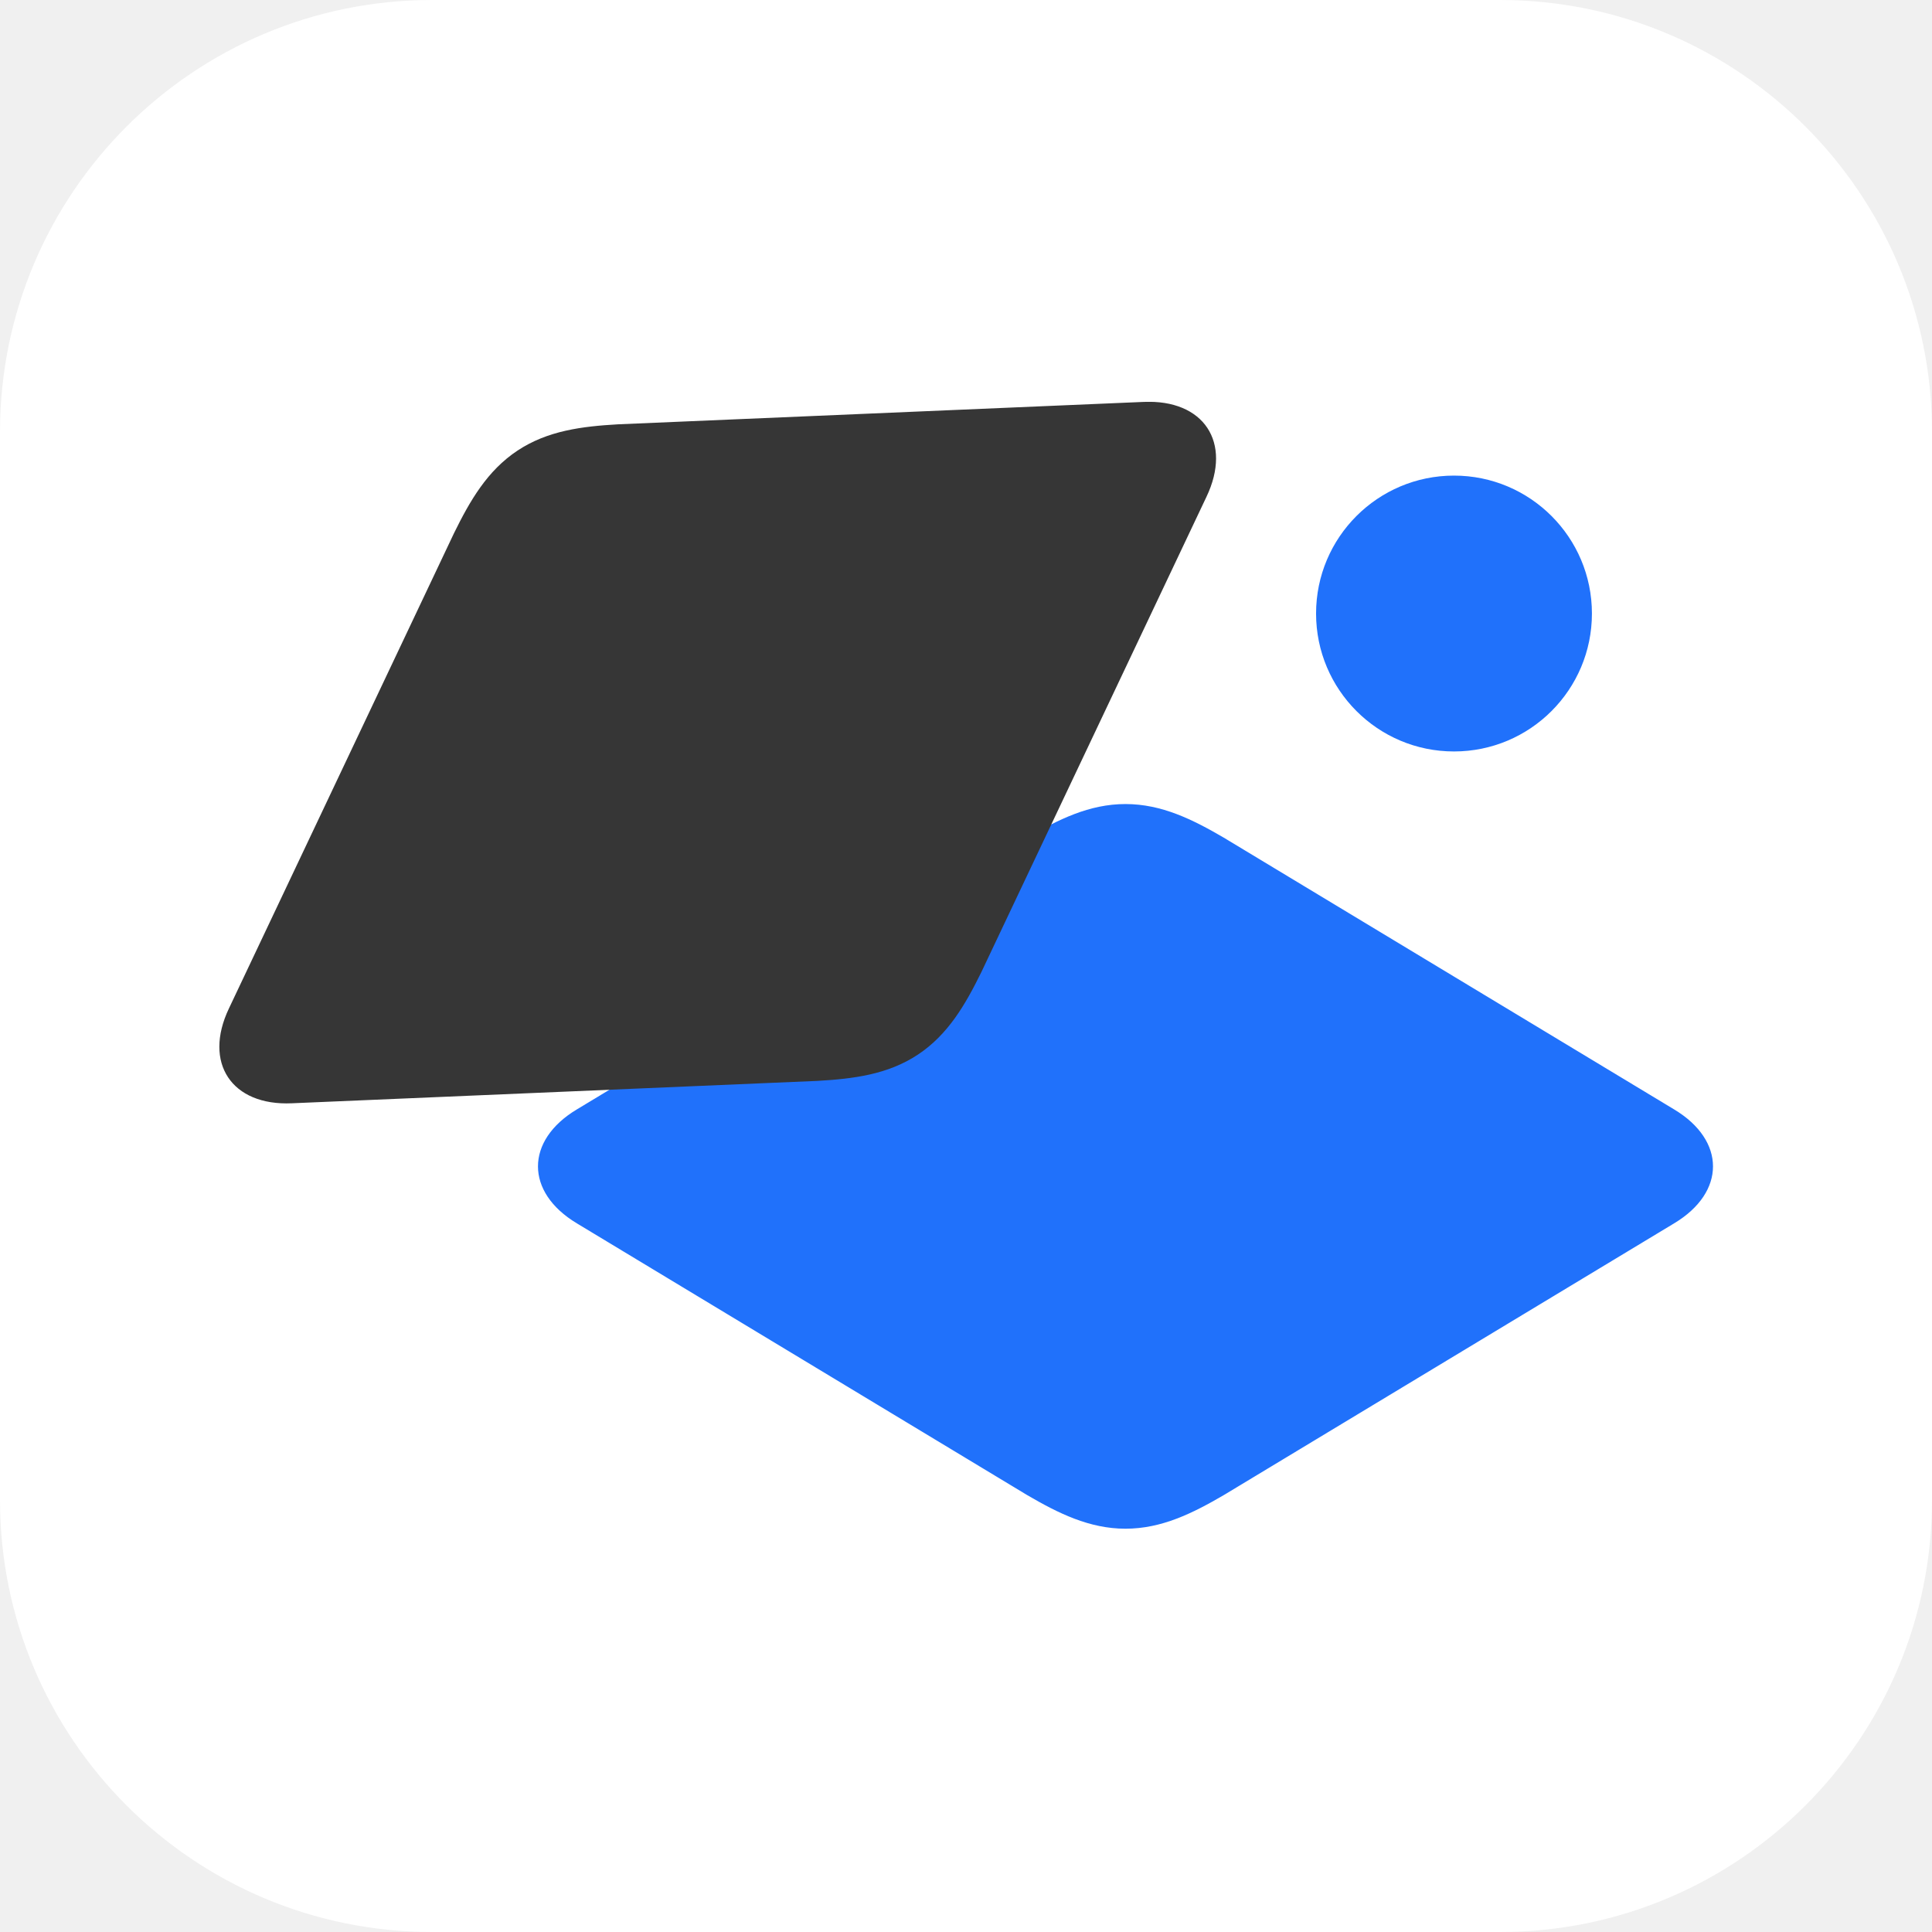
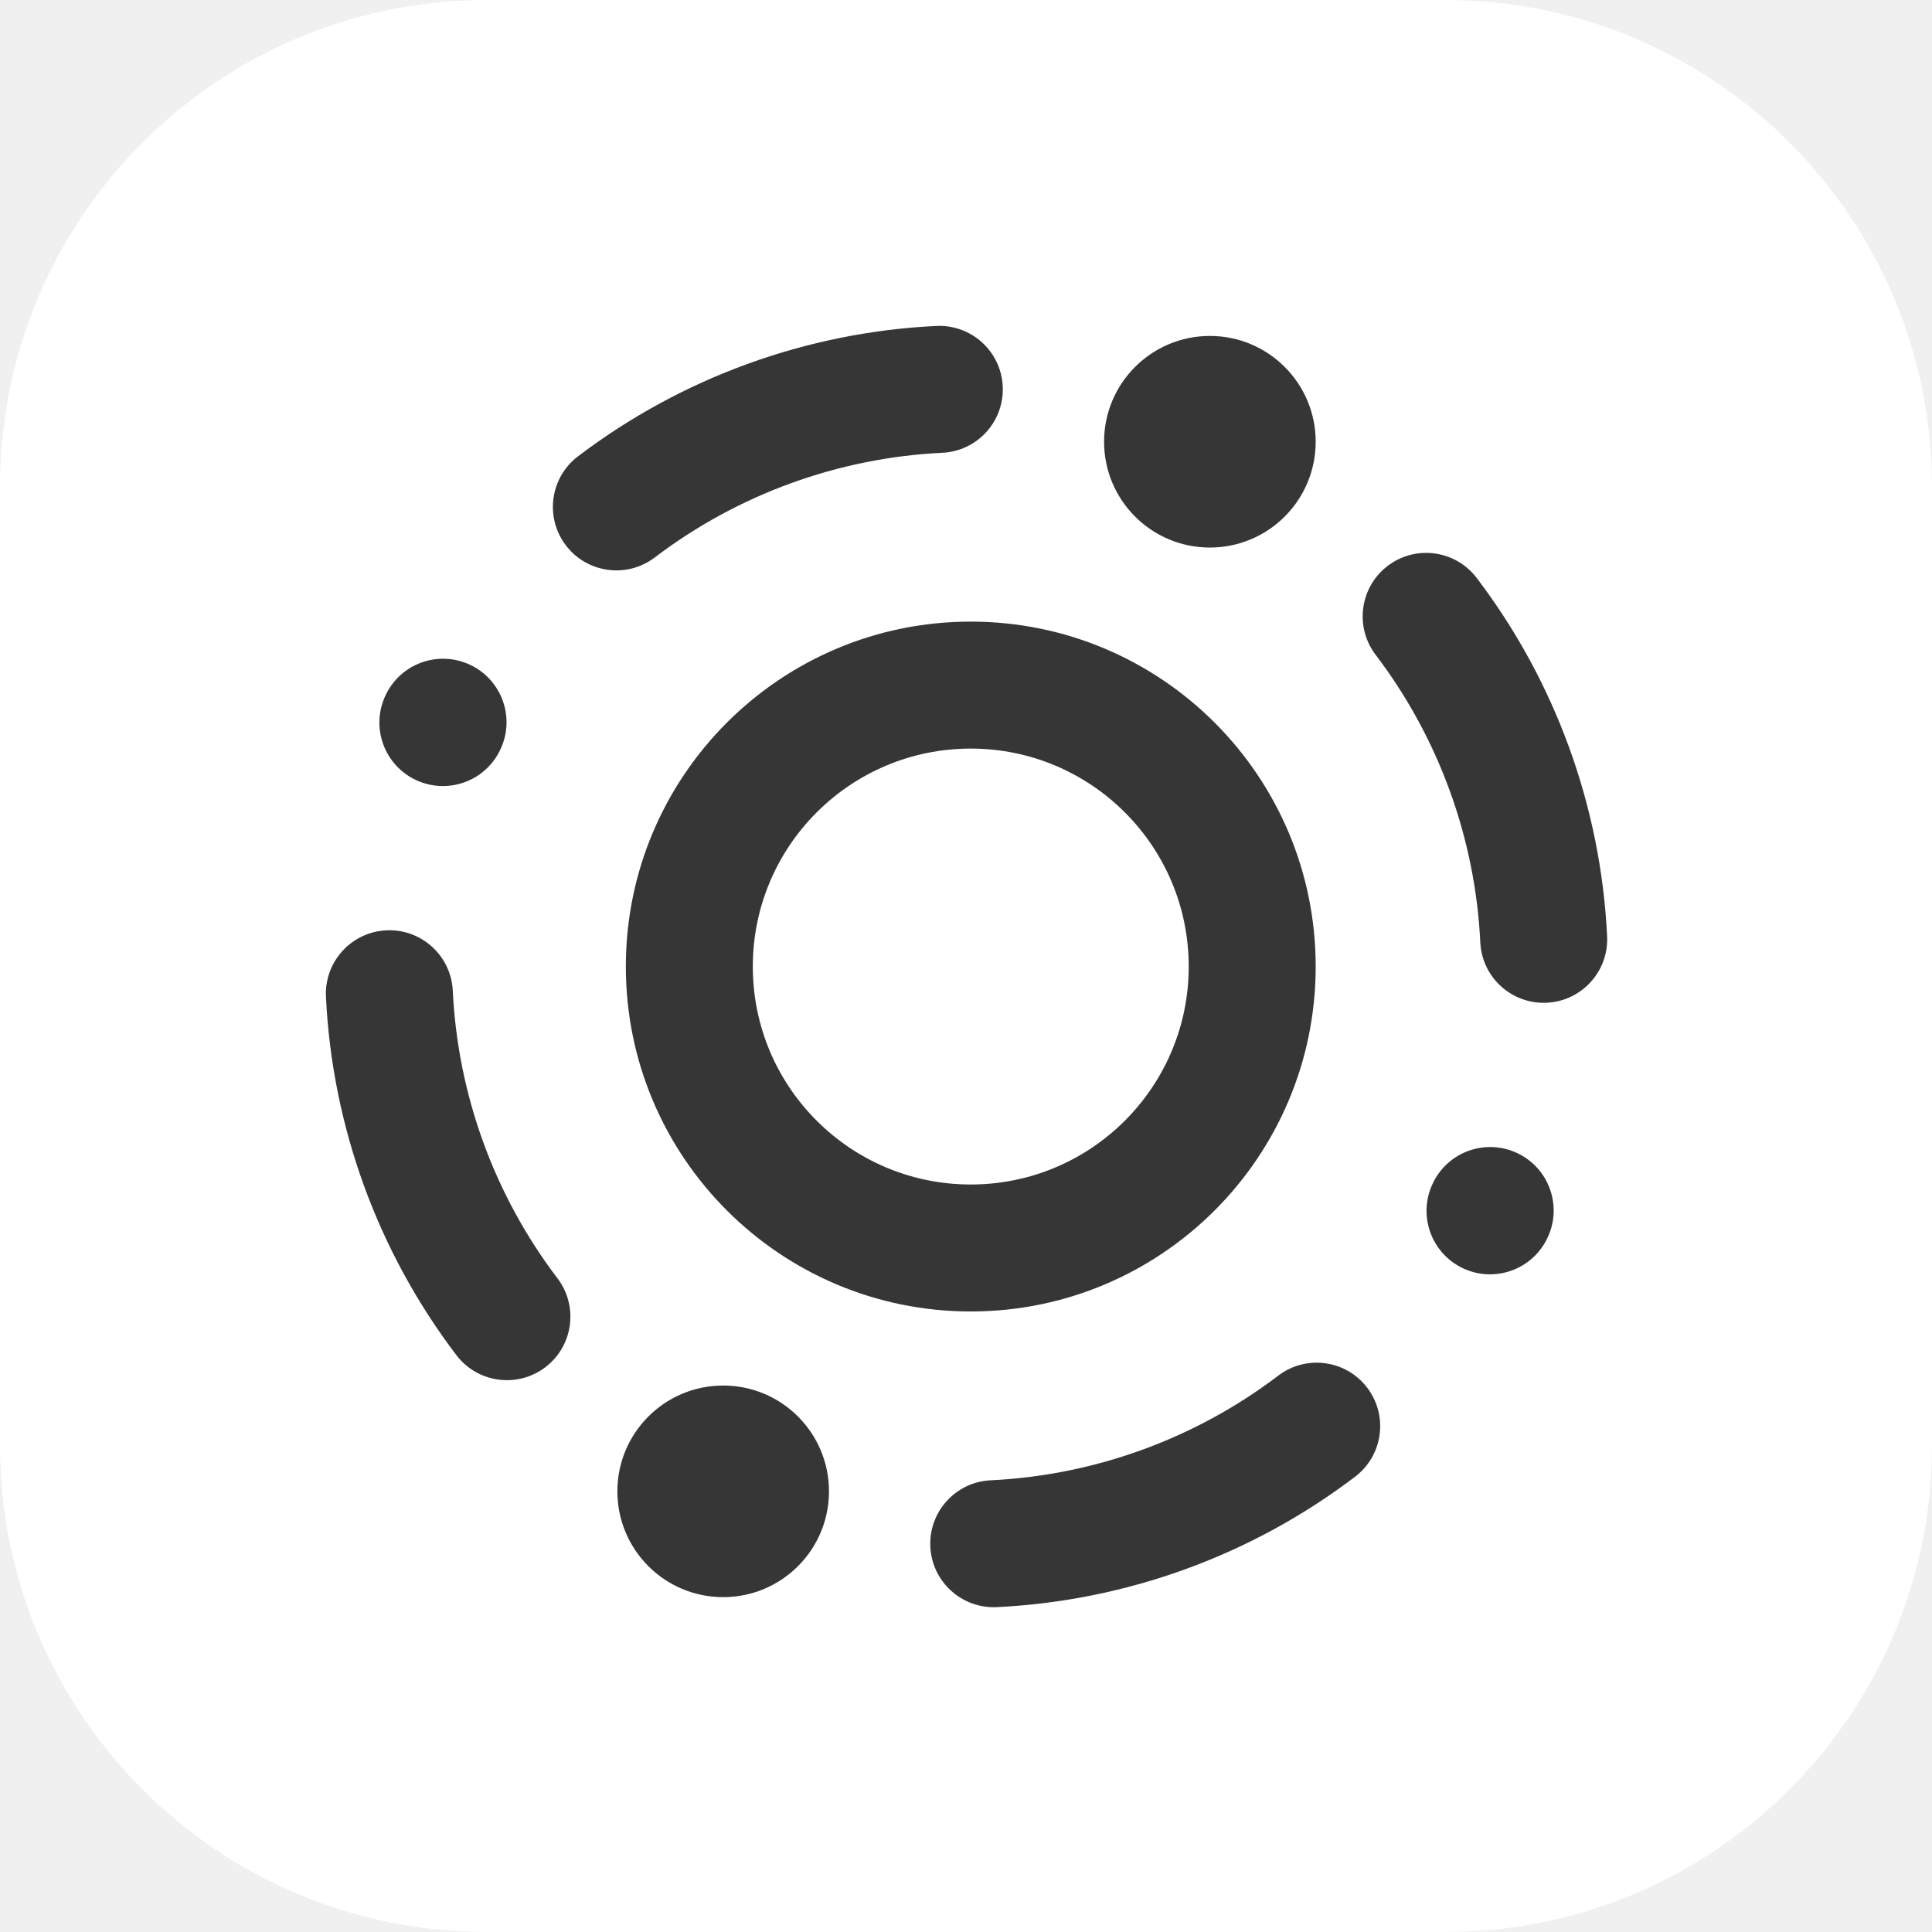
- <svg xmlns="http://www.w3.org/2000/svg" width="128" height="128" viewBox="0 0 128 128" fill="none">
-   <path d="M0 28.625C0 12.816 12.816 0 28.625 0H99.375C115.184 0 128 12.816 128 28.625V99.375C128 115.184 115.184 128 99.375 128H28.625C12.816 128 0 115.184 0 99.375V28.625Z" fill="white" />
-   <mask id="mask0_48_259" style="mask-type:alpha" maskUnits="userSpaceOnUse" x="14" y="26" width="100" height="76">
-     <path d="M14.438 26.625H113.562V101.375H14.438V26.625Z" fill="white" />
-   </mask>
-   <g mask="url(#mask0_48_259)">
-     <path d="M74.566 53.27C72.166 53.27 70.108 54.298 68.05 55.499L38.215 73.503C34.785 75.561 34.785 78.99 38.215 81.048L68.05 99.052C70.108 100.252 72.166 101.281 74.566 101.281C76.967 101.281 79.025 100.252 81.082 99.052L110.918 81.048C114.348 78.99 114.348 75.561 110.918 73.503L81.082 55.499C79.025 54.298 76.967 53.27 74.566 53.27Z" fill="#2071FB" />
-     <path d="M34.283 29.855C32.282 31.182 31.136 33.176 30.084 35.314L15.169 66.808C13.448 70.418 15.343 73.276 19.338 73.095L54.154 71.612C56.532 71.475 58.816 71.195 60.816 69.869C62.817 68.542 63.964 66.547 65.015 64.41L79.931 32.916C81.652 29.306 79.756 26.448 75.761 26.628L40.945 28.112C38.567 28.248 36.284 28.528 34.283 29.855Z" fill="#363636" />
-     <path d="M105.469 40.648C105.469 45.695 101.378 49.786 96.331 49.786C91.285 49.786 87.193 45.695 87.193 40.648C87.193 35.601 91.285 31.51 96.331 31.51C101.378 31.51 105.469 35.601 105.469 40.648Z" fill="#2071FB" />
-   </g>
+ <svg xmlns="http://www.w3.org/2000/svg" width="913" height="913" viewBox="0 0 913 913" fill="none">
+   <rect width="913" height="913" rx="230" fill="white" />
+   <path d="M604.066 650.079C617.254 640.05 636.076 642.61 646.105 655.798C656.135 668.986 653.574 687.808 640.386 697.838C591.544 734.981 532.338 756.53 471.048 759.472C454.499 760.266 440.438 747.494 439.643 730.944C438.849 714.395 451.622 700.334 468.172 699.54C517.339 697.18 564.885 679.876 604.066 650.079ZM341.752 654.758C369.366 654.758 391.752 677.144 391.752 704.758C391.752 732.372 369.366 754.758 341.752 754.758C314.138 754.758 291.752 732.372 291.752 704.758C291.752 677.144 314.138 654.758 341.752 654.758ZM182.562 439.644C199.112 438.85 213.171 451.623 213.966 468.172C216.325 517.34 233.631 564.885 263.428 604.066C273.457 617.254 270.896 636.076 257.708 646.105C244.52 656.135 225.698 653.574 215.669 640.387C178.526 591.545 156.976 532.339 154.035 471.049C153.241 454.499 166.013 440.439 182.562 439.644ZM458.752 293.756C548.774 293.756 621.752 366.733 621.752 456.756C621.752 546.778 548.774 619.756 458.752 619.756C368.73 619.756 295.752 546.778 295.752 456.756C295.752 366.733 368.73 293.756 458.752 293.756ZM677.017 559.383C684.014 544.365 701.863 537.863 716.881 544.86C731.899 551.858 738.401 569.705 731.403 584.724L731.325 584.89C724.319 599.904 706.467 606.395 691.453 599.389C676.439 592.382 669.948 574.53 676.954 559.517L677.017 559.383ZM458.752 353.756C401.867 353.756 355.752 399.871 355.752 456.756C355.752 513.641 401.867 559.756 458.752 559.756C515.637 559.756 561.752 513.641 561.752 456.756C561.752 399.87 515.637 353.756 458.752 353.756ZM655.798 267.401C668.986 257.372 687.807 259.933 697.837 273.121C734.98 321.962 756.529 381.169 759.471 442.459C760.265 459.008 747.493 473.068 730.943 473.862C714.394 474.656 700.334 461.884 699.54 445.335C697.18 396.167 679.875 348.622 650.078 309.44C640.049 296.252 642.61 277.431 655.798 267.401ZM182.181 328.617C189.187 313.603 207.039 307.111 222.053 314.118C237.066 321.125 243.558 338.976 236.552 353.99L236.488 354.125C229.49 369.143 211.643 375.644 196.625 368.646C181.607 361.649 175.105 343.801 182.102 328.783L182.181 328.617ZM442.458 154.035C459.007 153.241 473.067 166.014 473.861 182.563C474.655 199.113 461.883 213.172 445.334 213.967C396.166 216.326 348.621 233.631 309.439 263.428C296.251 273.457 277.43 270.897 267.4 257.709C257.371 244.521 259.932 225.699 273.12 215.67C321.962 178.526 381.168 156.976 442.458 154.035ZM571.752 158.755C599.366 158.755 621.752 181.14 621.752 208.755C621.752 236.369 599.366 258.755 571.752 258.755C544.138 258.755 521.752 236.369 521.752 208.755C521.752 181.141 544.138 158.755 571.752 158.755Z" fill="#363636" />
</svg>
